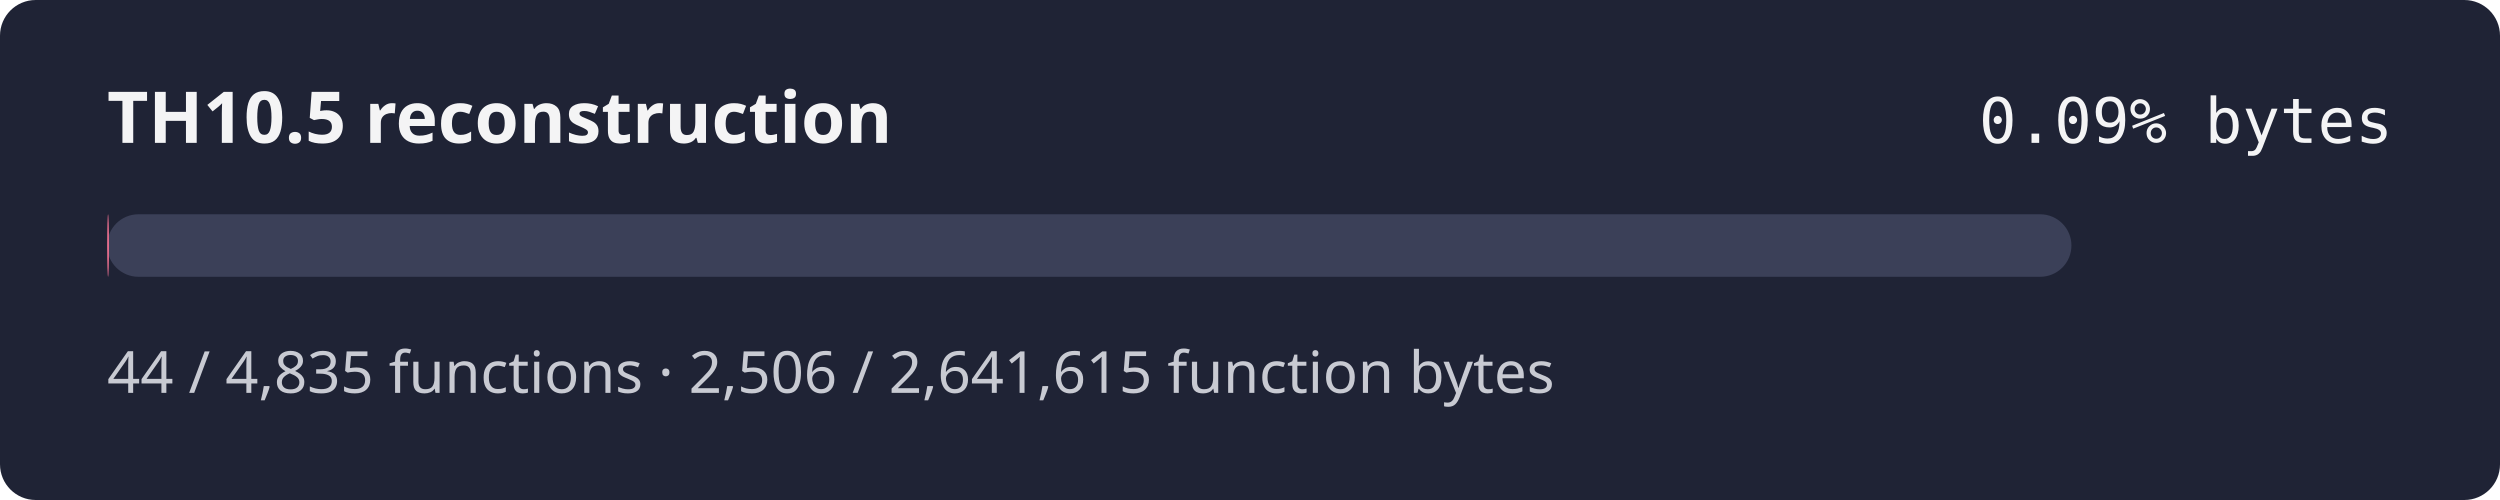
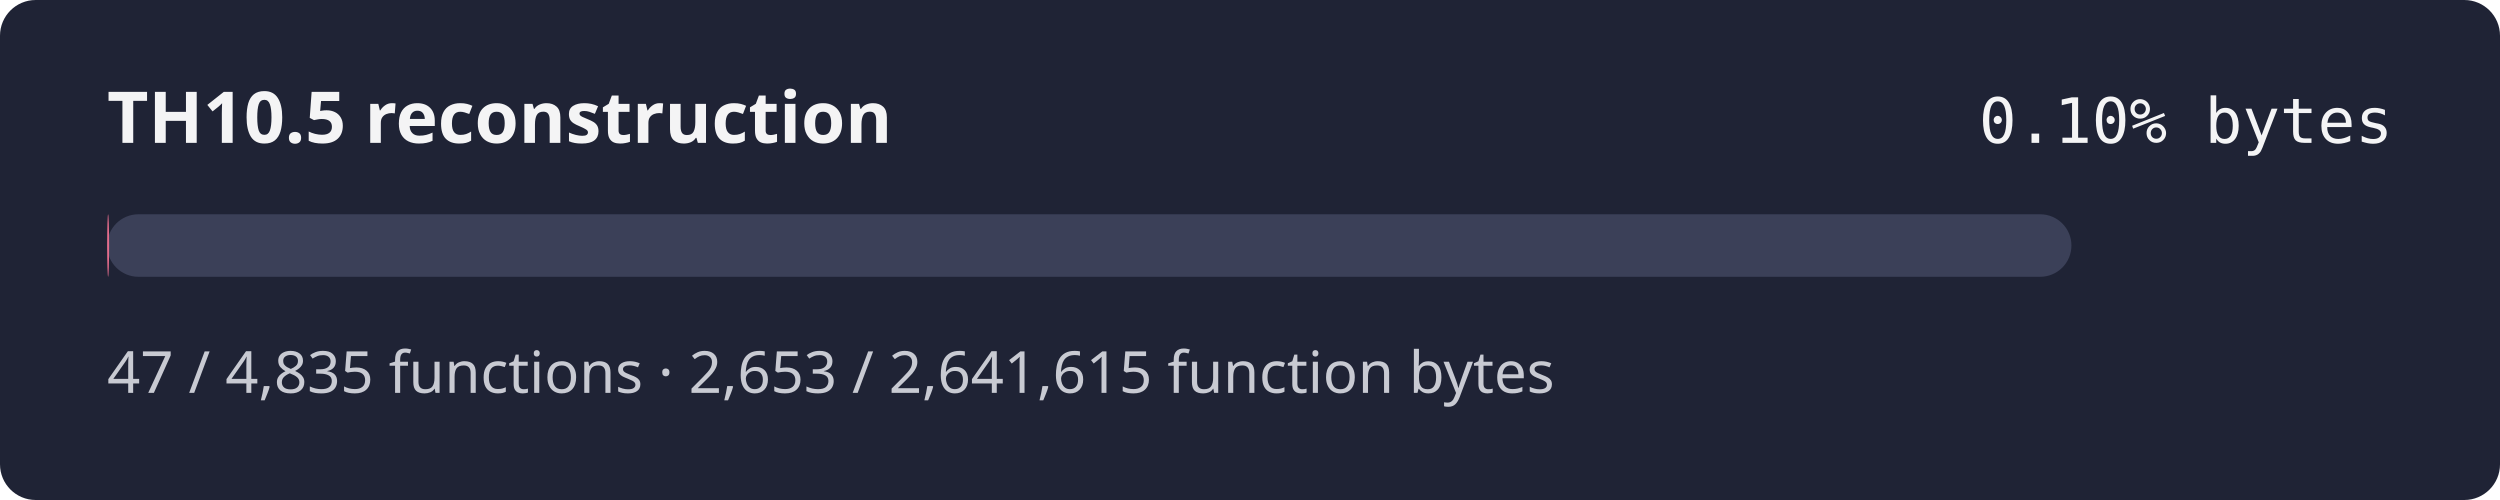
- <svg xmlns="http://www.w3.org/2000/svg" width="560" height="112" role="img" aria-label="TH10.5 reconstruction progress 0.09% by bytes">
+ <svg xmlns="http://www.w3.org/2000/svg" width="560" height="112" role="img" aria-label="TH10.5 reconstruction progress 0.10% by bytes">
  <rect width="560" height="112" rx="8" fill="#1f2335" />
  <text x="24" y="32" fill="#f4f4f5" font-family="sans-serif" font-size="16" font-weight="600">TH10.5 reconstruction</text>
-   <text x="536" y="32" fill="#f4f4f5" text-anchor="end" font-family="monospace" font-size="14">0.09% bytes</text>
+   <text x="536" y="32" fill="#f4f4f5" text-anchor="end" font-family="monospace" font-size="14">0.10% bytes</text>
  <rect x="24" y="48" width="440" height="14" rx="7" fill="#3b4058" />
-   <rect x="24" y="48" width="0.42" height="14" rx="7" fill="#e46c8c" />
-   <text x="24" y="88" fill="#c8cad2" font-family="sans-serif" font-size="13">44 / 4,835 functions · 2,506 / 2,641,615 function bytes</text>
+   <rect x="24" y="48" width="0.44" height="14" rx="7" fill="#e46c8c" />
+   <text x="24" y="88" fill="#c8cad2" font-family="sans-serif" font-size="13">47 / 4,835 functions · 2,653 / 2,641,615 function bytes</text>
</svg>
